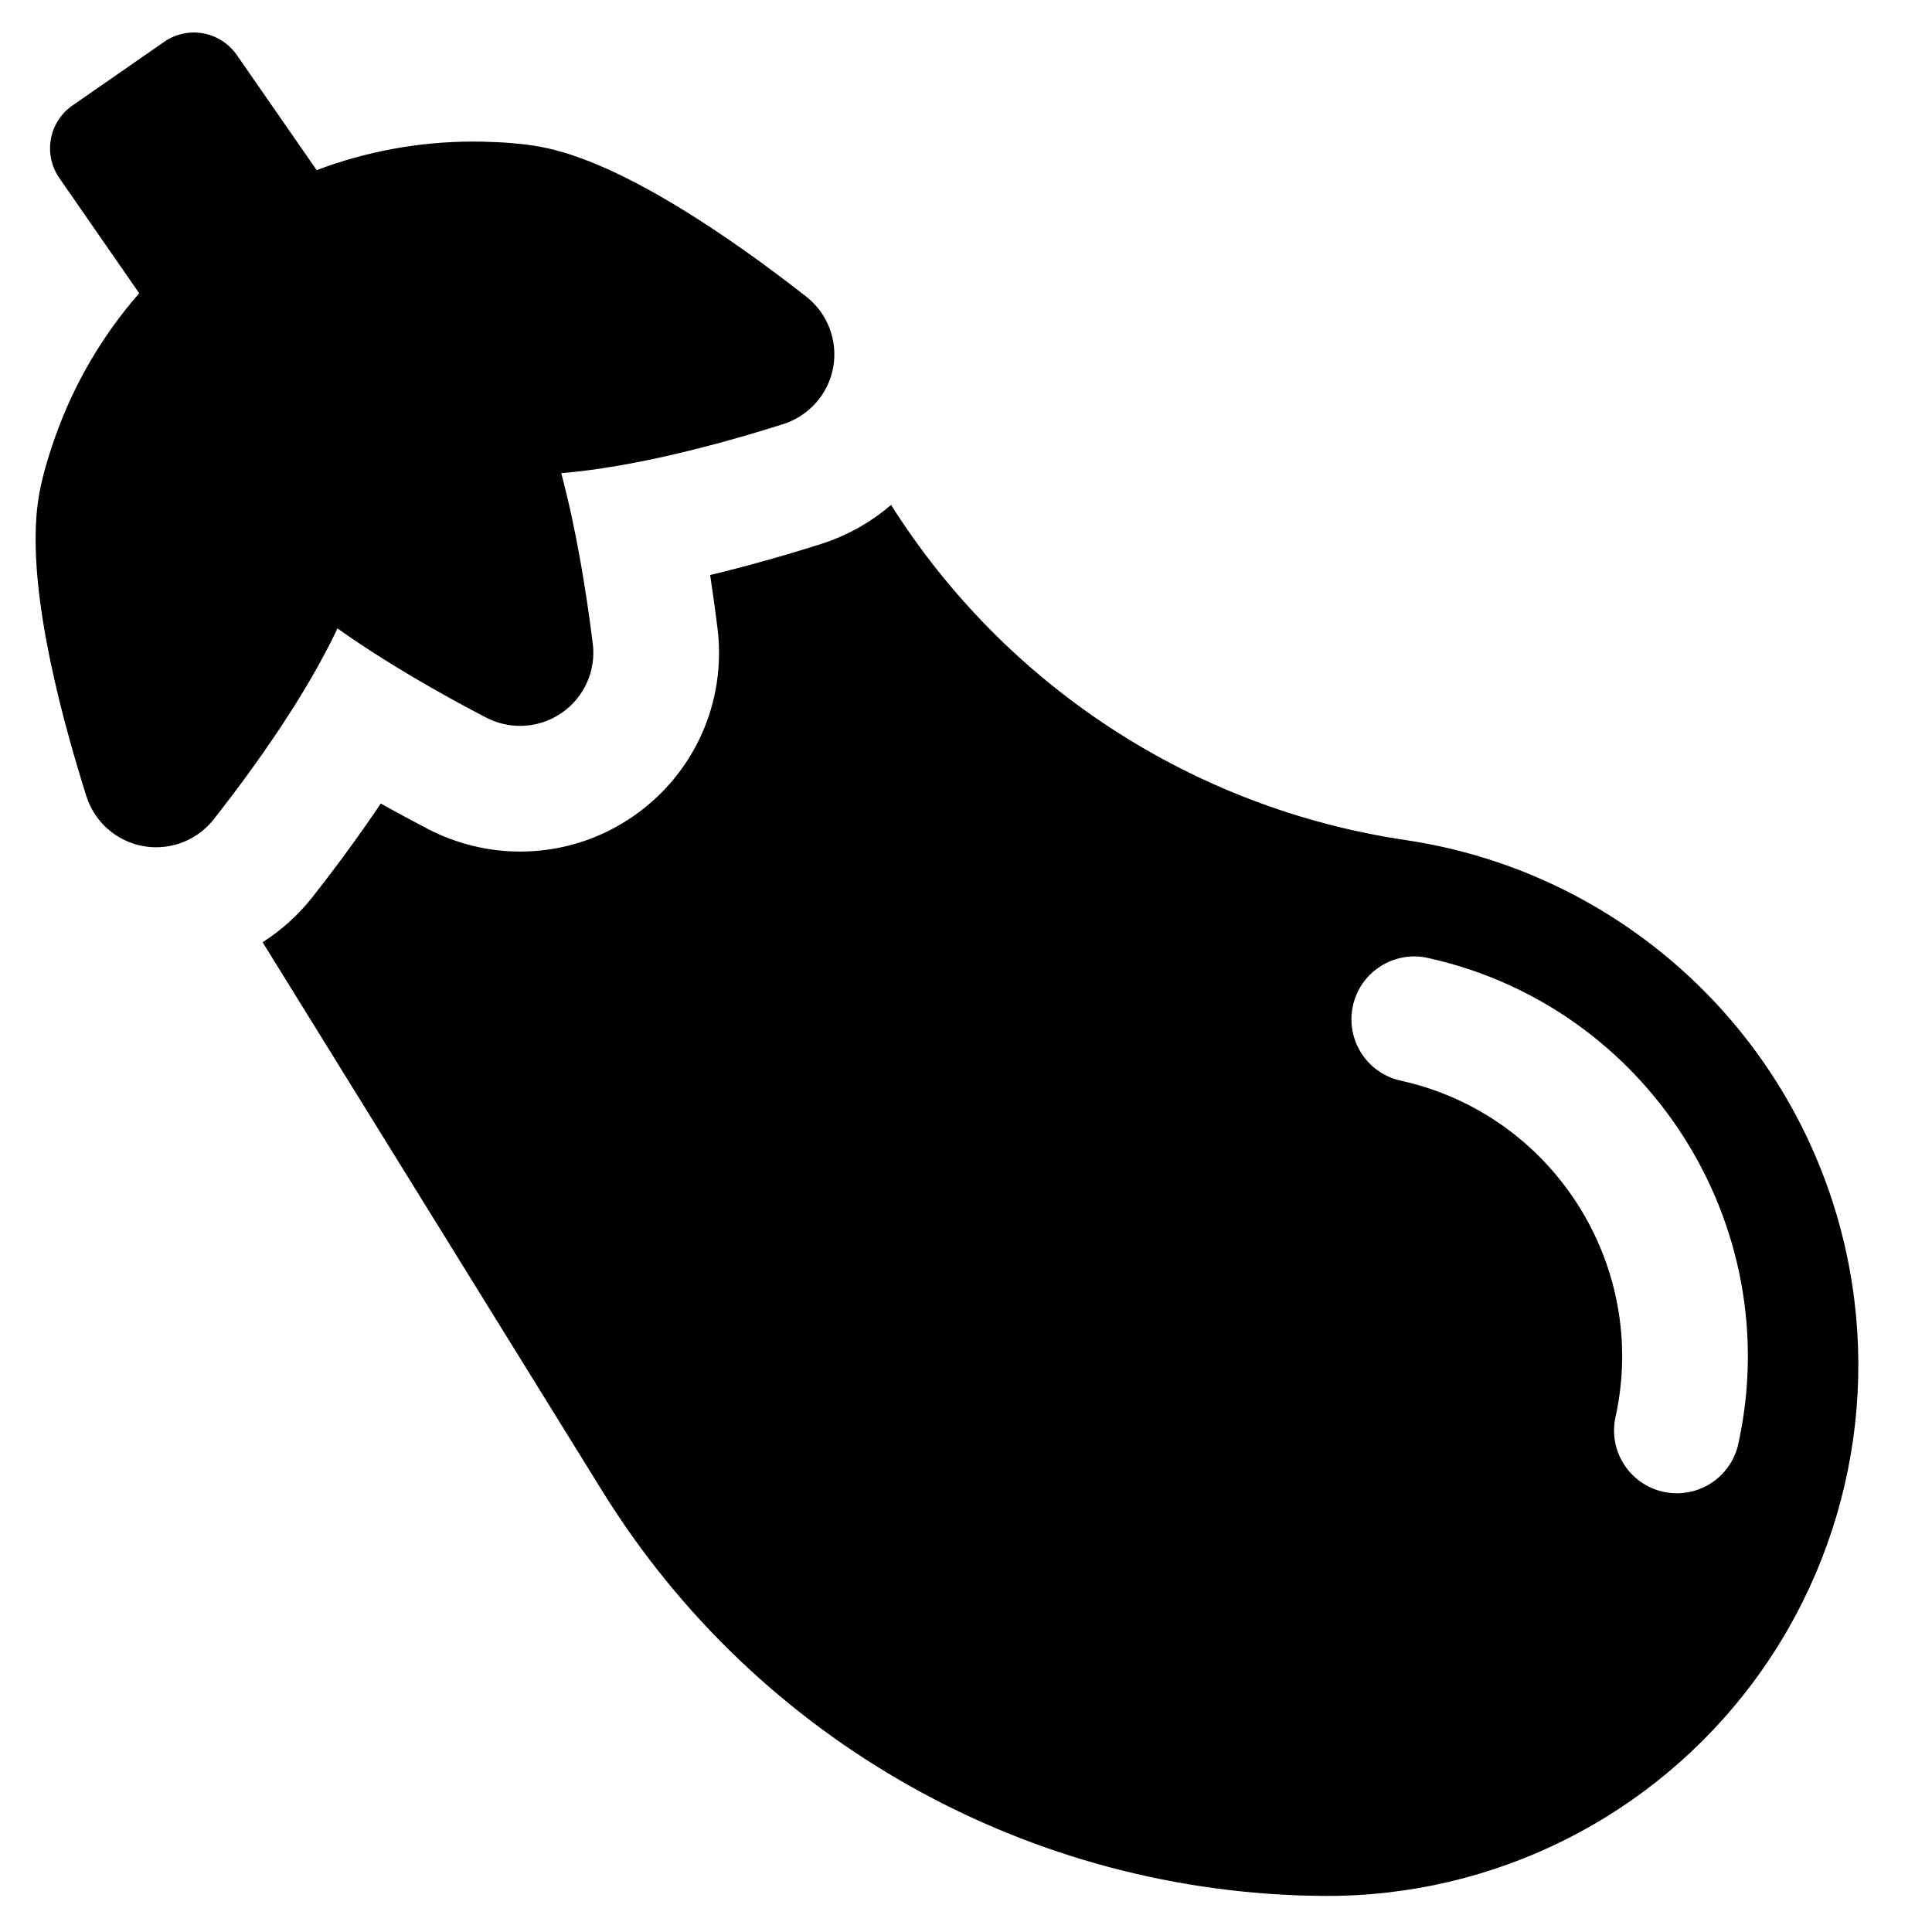
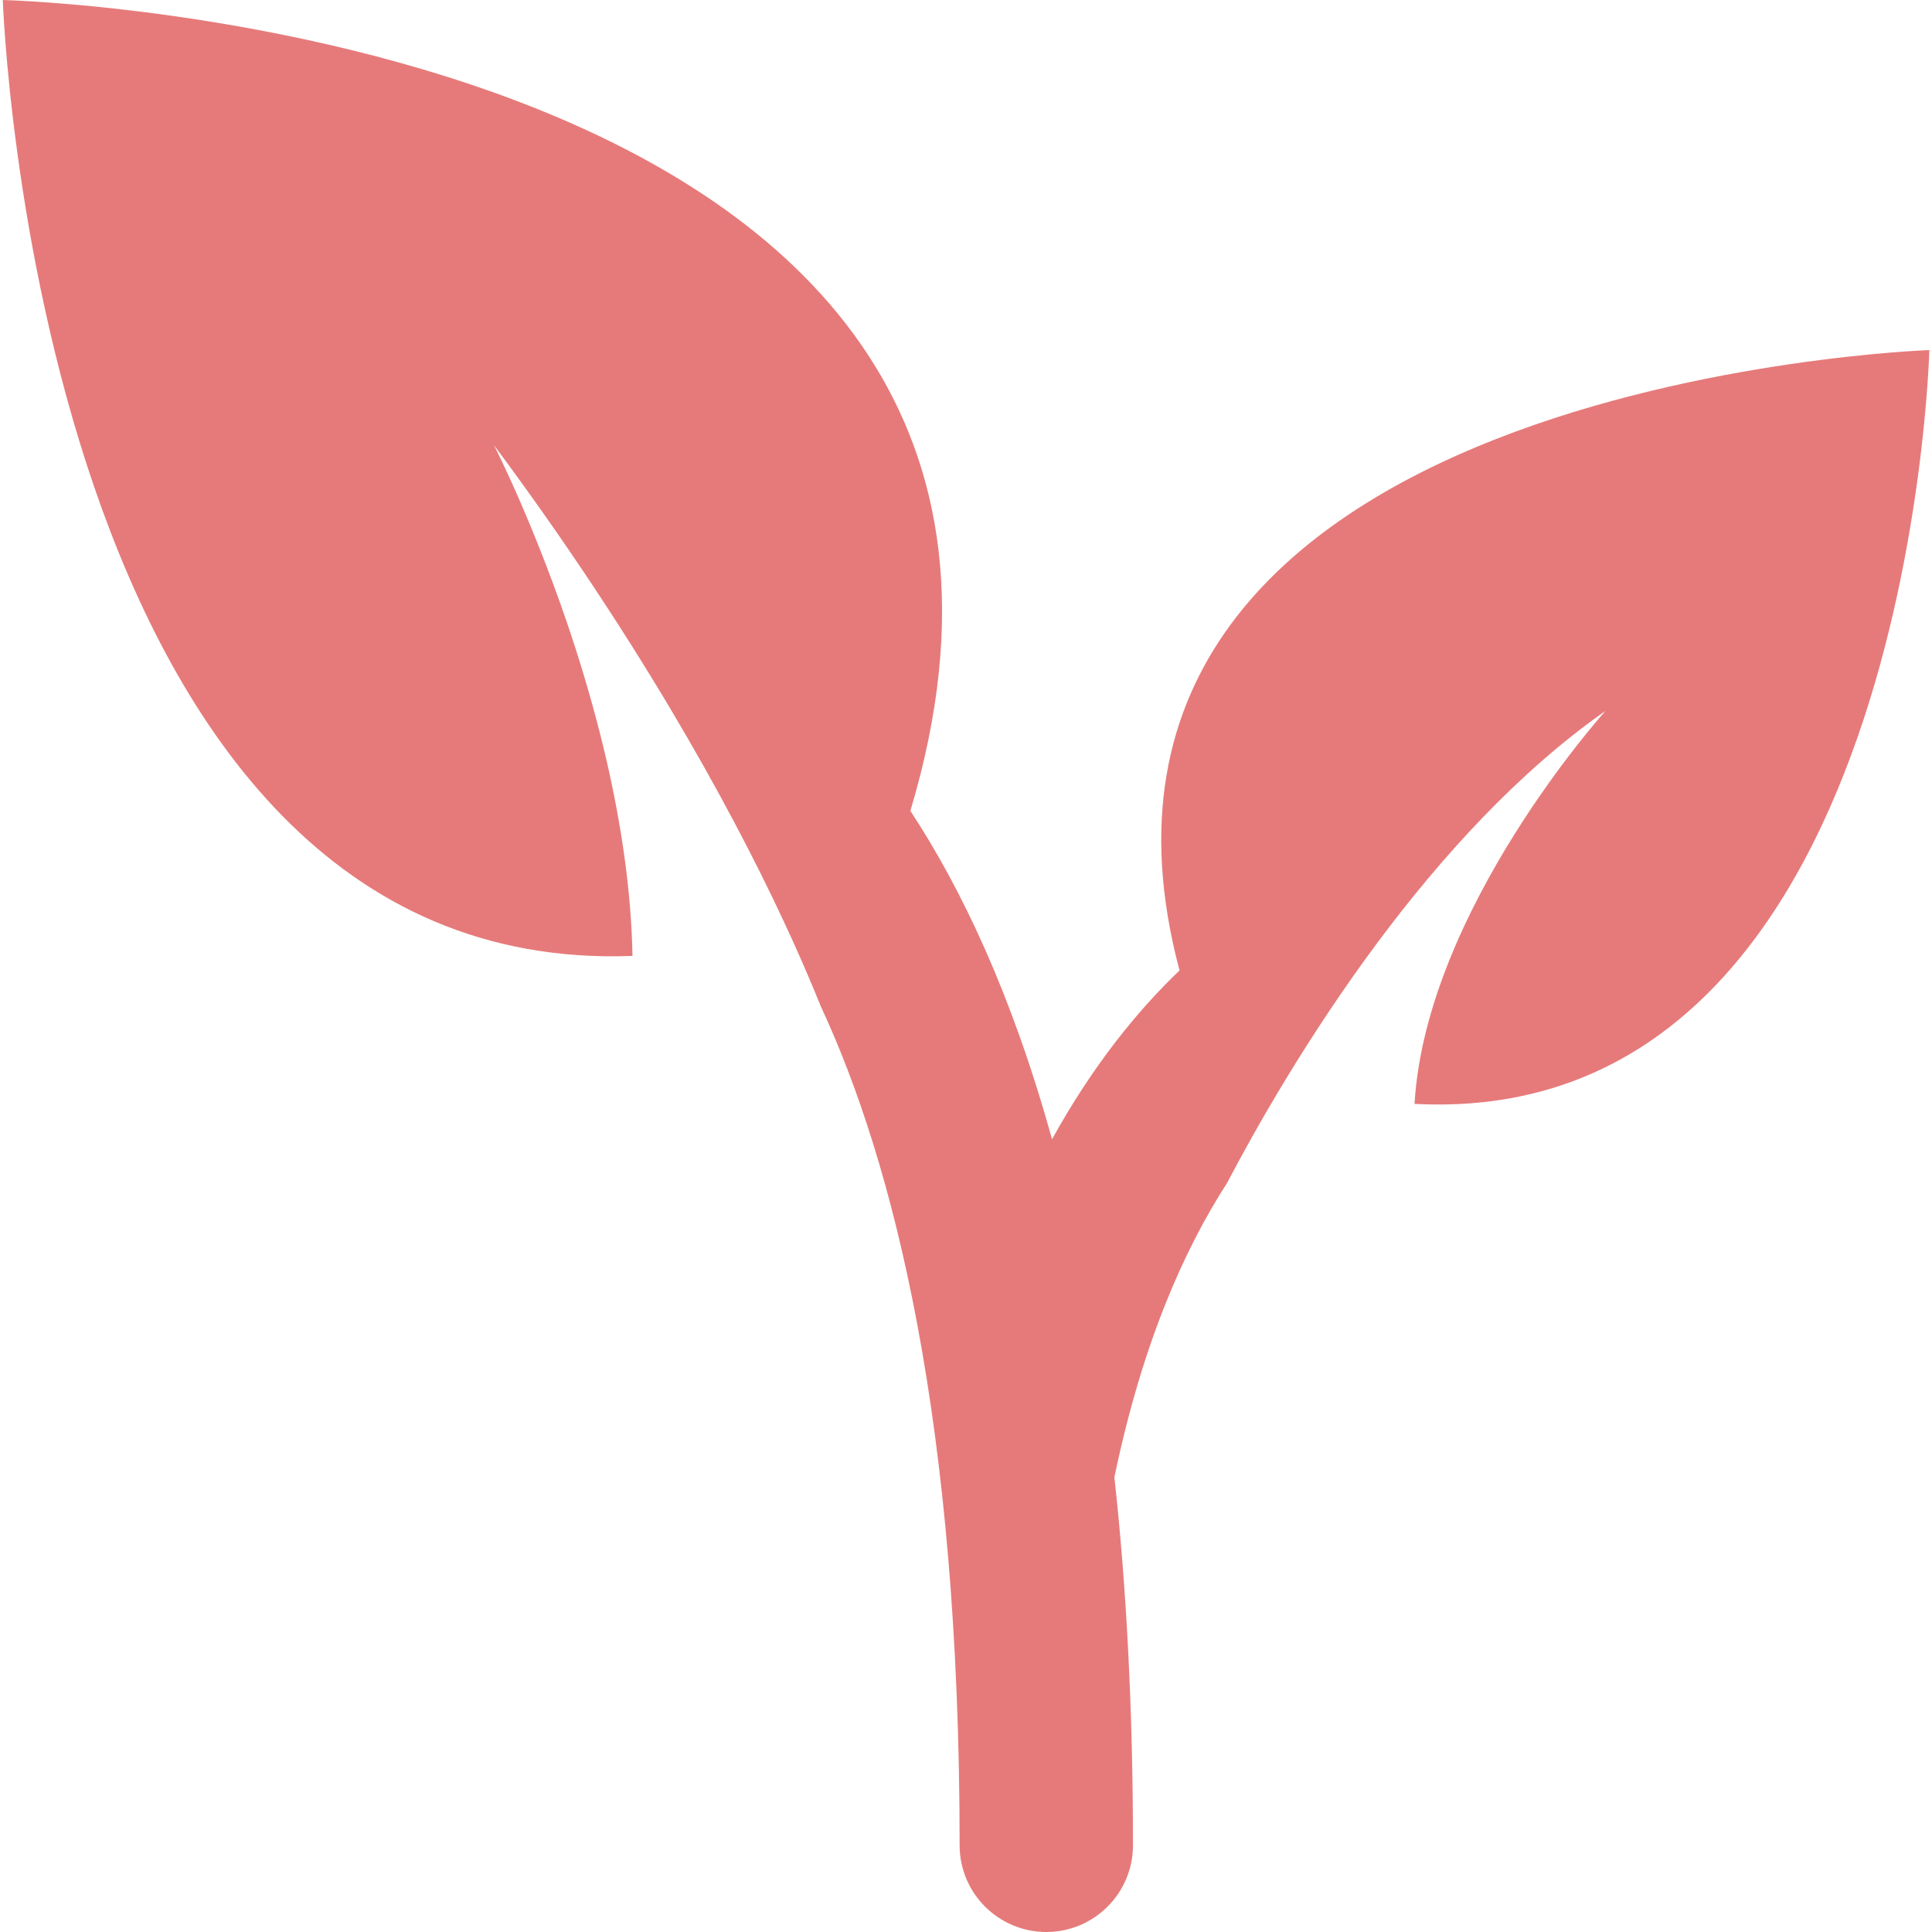
- <svg xmlns="http://www.w3.org/2000/svg" version="1.1" id="Layer_1" x="0px" y="0px" width="512px" height="512px" viewBox="0 0 512 512" enable-background="new 0 0 512 512" xml:space="preserve">
+ <svg xmlns="http://www.w3.org/2000/svg" version="1.1" id="Capa_1" x="0px" y="0px" width="512px" height="512px" viewBox="0 0 31.82 31.82" style="enable-background:new 0 0 31.82 31.82;" xml:space="preserve">
  <g>
-     <path d="M486.244,320.341c-15.941-51.762-60.197-89.763-113.756-97.717c-56.436-8.375-106.122-40.958-136.345-88.823   c-5.319,4.581-11.599,8.143-18.566,10.368c-10.335,3.265-20.144,6.005-29.382,8.213c0.699,4.583,1.358,9.308,1.96,14.175   c2.399,19.497-6.164,38.563-22.29,49.721c-8.855,6.147-19.241,9.396-30.033,9.396c-8.385,0-16.76-2.033-24.34-5.937   c-4.334-2.257-8.539-4.521-12.589-6.791c-6.253,9.312-12.612,17.814-17.996,24.666c-3.792,4.838-8.3,8.899-13.318,12.084   l89.997,145.405c41.067,66.351,113.381,106.899,191.434,107.337c44.793,0.245,87.031-20.842,113.723-56.803   C491.447,409.683,499.434,363.157,486.244,320.341z M460.663,382.667c-1.708,7.774-8.604,13.068-16.249,13.068   c-1.187,0-2.39-0.122-3.594-0.39c-8.994-1.977-14.671-10.865-12.686-19.851c8.863-40.255-16.656-80.233-56.91-89.105   c-8.994-1.984-14.671-10.865-12.687-19.851c1.968-8.986,10.897-14.679,19.843-12.678   C436.575,266.693,473.479,324.473,460.663,382.667z" />
-     <path d="M128.862,190.185c2.83,1.456,5.903,2.18,8.97,2.18c3.879,0,7.734-1.159,11.035-3.448c5.938-4.106,9.109-11.149,8.23-18.297   c-1.74-14.012-4.392-30.342-8.359-45.224c18.98-1.586,41.051-7.376,58.795-12.987c6.881-2.196,11.988-7.97,13.272-15.044   c1.285-7.1-1.479-14.305-7.14-18.762c-20.689-16.167-49.379-35.888-70.621-39.734c-4.407-0.797-9.563-1.204-15.175-1.326   c-0.829-0.016-1.659-0.024-2.48-0.024c-14.448,0-28.456,2.653-41.47,7.566L64.496,17.082l-1.75-2.522   c-2.097-3.009-5.301-5.074-8.912-5.725c-3.594-0.65-7.32,0.163-10.327,2.253l-24.3,16.866c-6.279,4.351-7.822,12.963-3.48,19.233   l1.746,2.52l19.416,28.007c-9.617,10.999-17.28,23.902-22.333,38.271c-1.903,5.392-3.351,10.458-4.163,14.923   c-3.84,21.25,4.586,55.031,12.49,80.07c2.164,6.864,7.969,11.971,15.061,13.248c1.146,0.207,2.303,0.309,3.44,0.309   c5.912,0,11.581-2.708,15.313-7.474c11.498-14.646,24.624-33.301,32.74-50.525C102.01,175.474,116.355,183.679,128.862,190.185z" />
+     <path d="M19.427,15.983c-0.697,0.667-1.432,1.57-2.1,2.781c-0.66-2.383-1.492-4.13-2.333-5.409C18.853,0.462,0.046,0,0.046,0   s0.549,16.114,10.371,15.744c-0.02-1.079-0.187-2.17-0.421-3.193c-0.153-0.667-0.335-1.303-0.523-1.89   C8.845,8.714,8.136,7.332,8.136,7.332c0.716,0.962,1.35,1.88,1.91,2.743c1.927,2.965,2.979,5.271,3.468,6.489   c1.207,2.593,2.291,6.858,2.291,13.828c0,0.789,0.641,1.428,1.427,1.428c0.788,0,1.428-0.639,1.428-1.428   c0-2.259-0.109-4.269-0.306-6.062c0.455-2.188,1.142-3.741,1.853-4.841c0.467-0.891,1.328-2.417,2.488-3.975   c1.033-1.386,2.307-2.798,3.748-3.806c0,0-2.955,3.271-3.146,6.473c8.162,0.426,8.479-12.415,8.479-12.415   S16.839,6.276,19.427,15.983z" fill="#E67A7A" />
  </g>
+   <g>
+ </g>
+   <g>
+ </g>
+   <g>
+ </g>
+   <g>
+ </g>
+   <g>
+ </g>
+   <g>
+ </g>
+   <g>
+ </g>
+   <g>
+ </g>
+   <g>
+ </g>
+   <g>
+ </g>
+   <g>
+ </g>
+   <g>
+ </g>
+   <g>
+ </g>
+   <g>
+ </g>
+   <g>
+ </g>
</svg>
